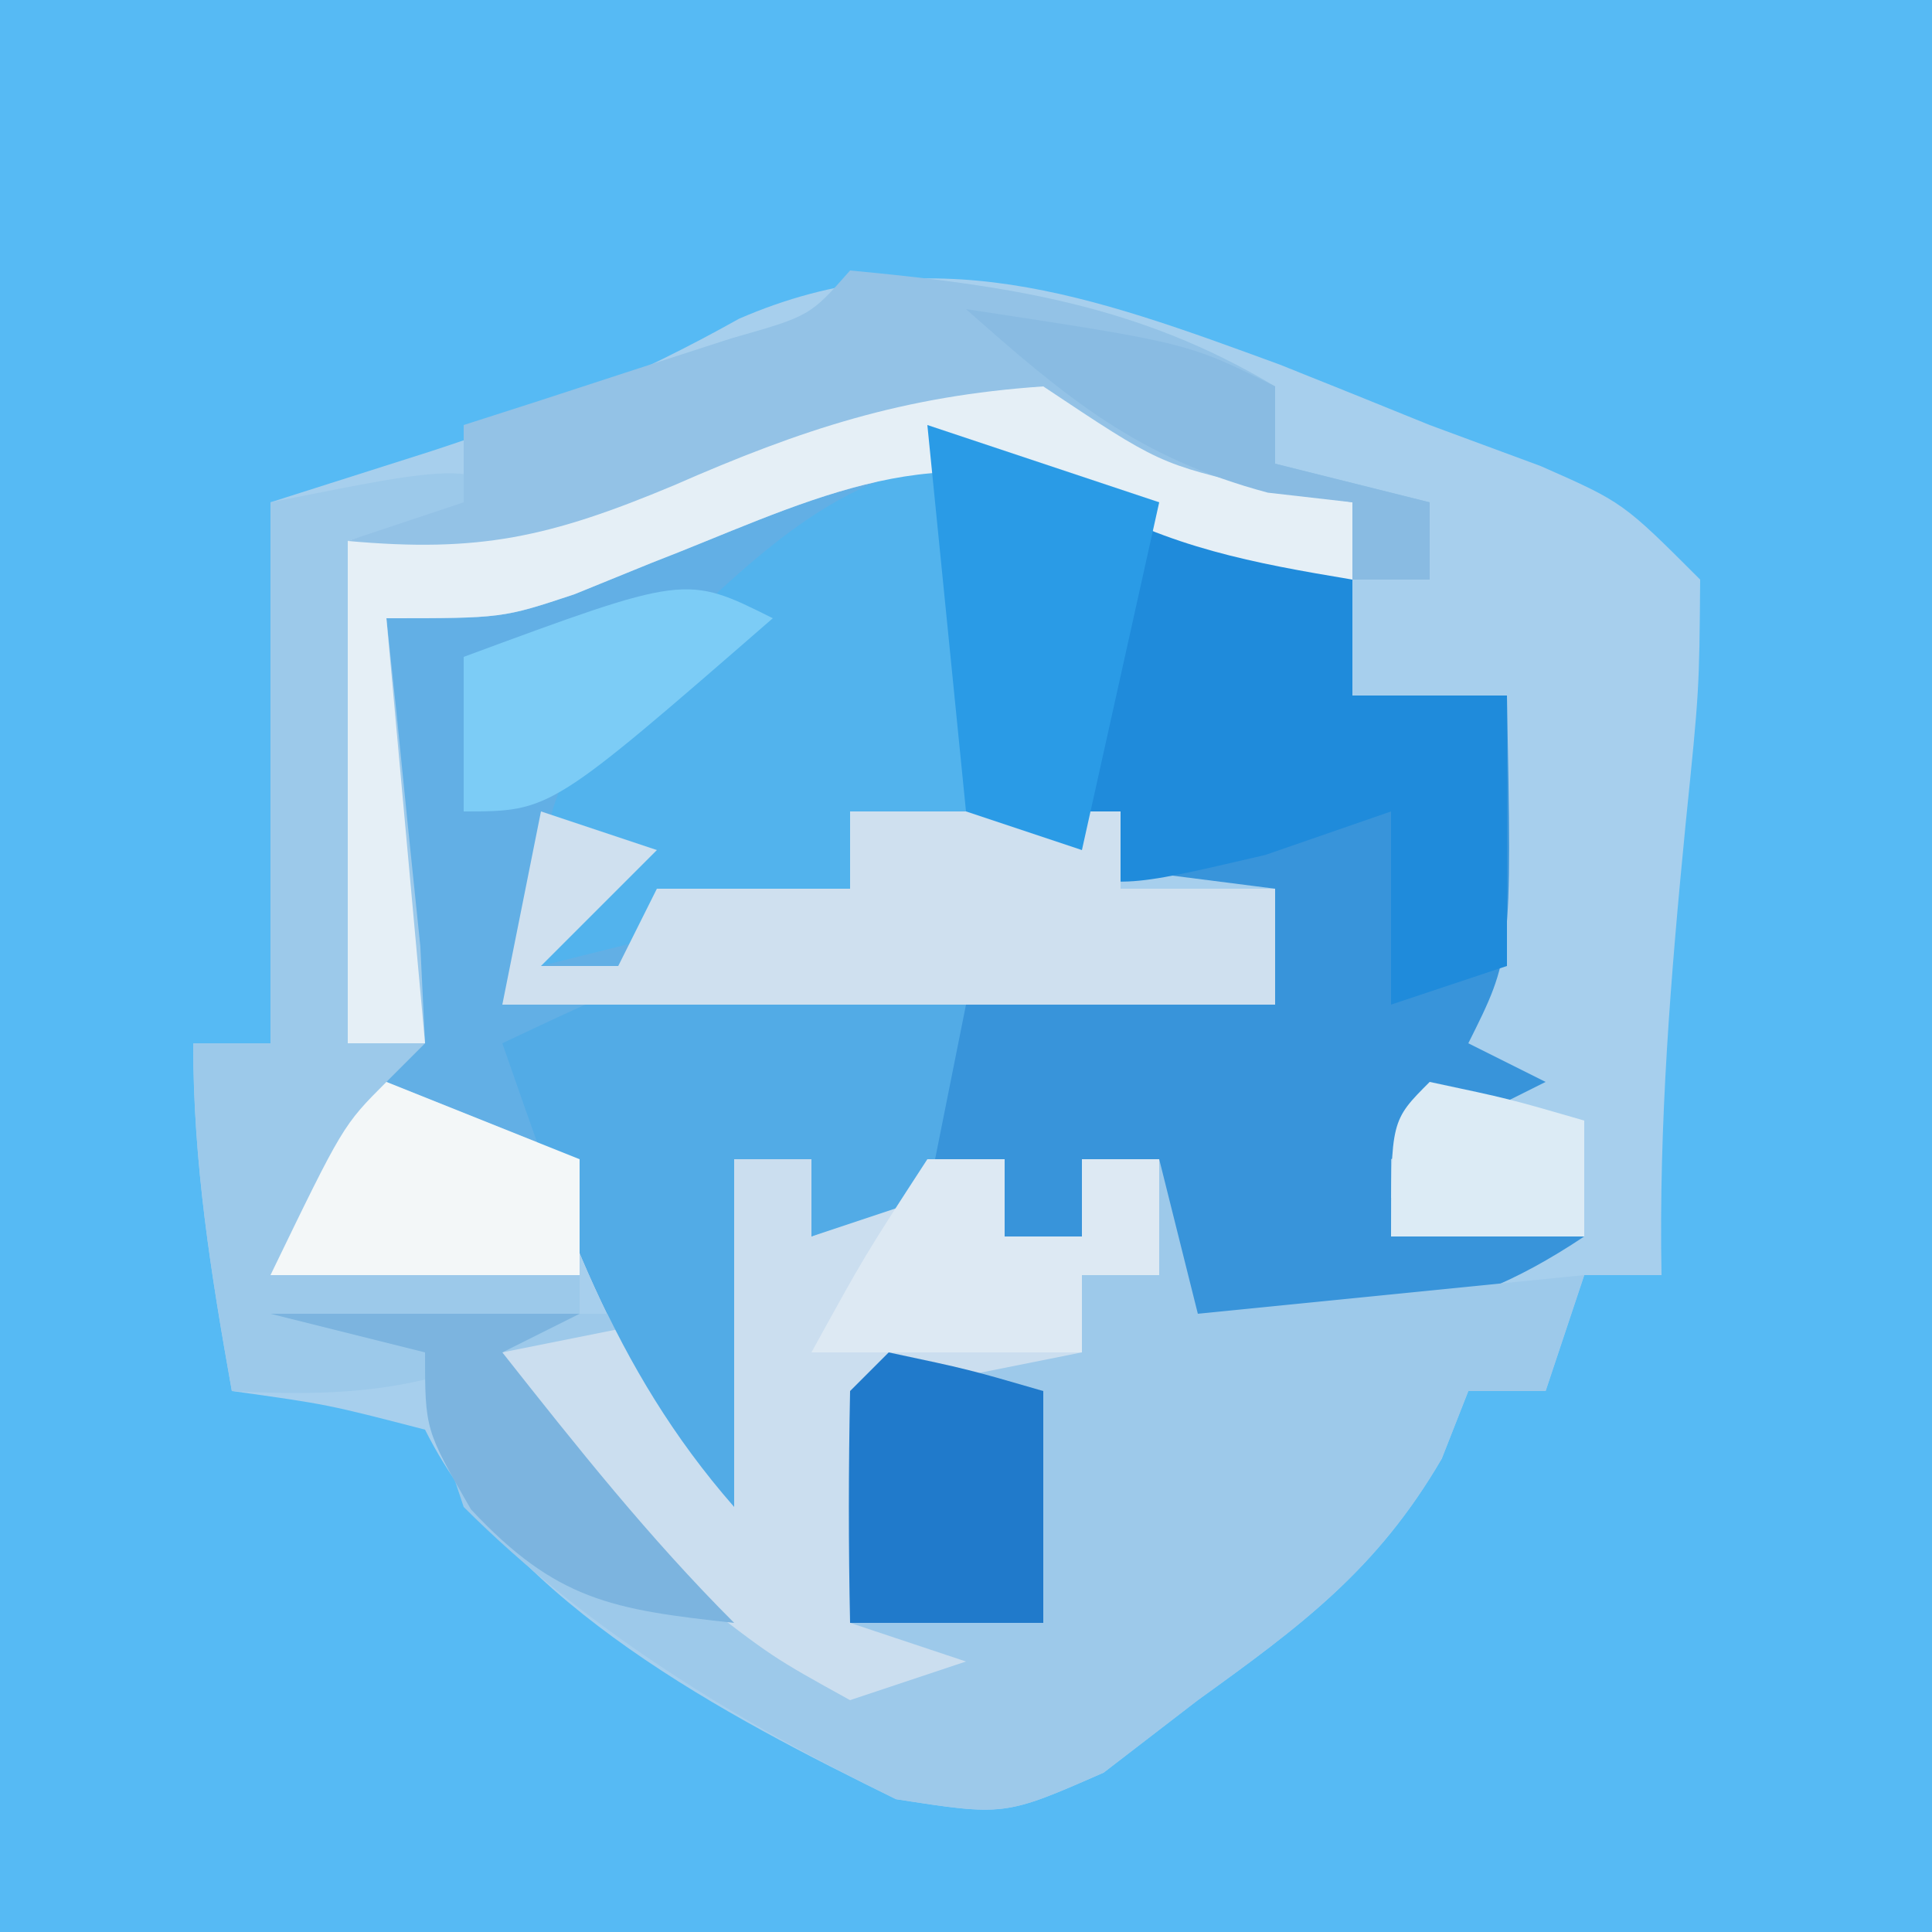
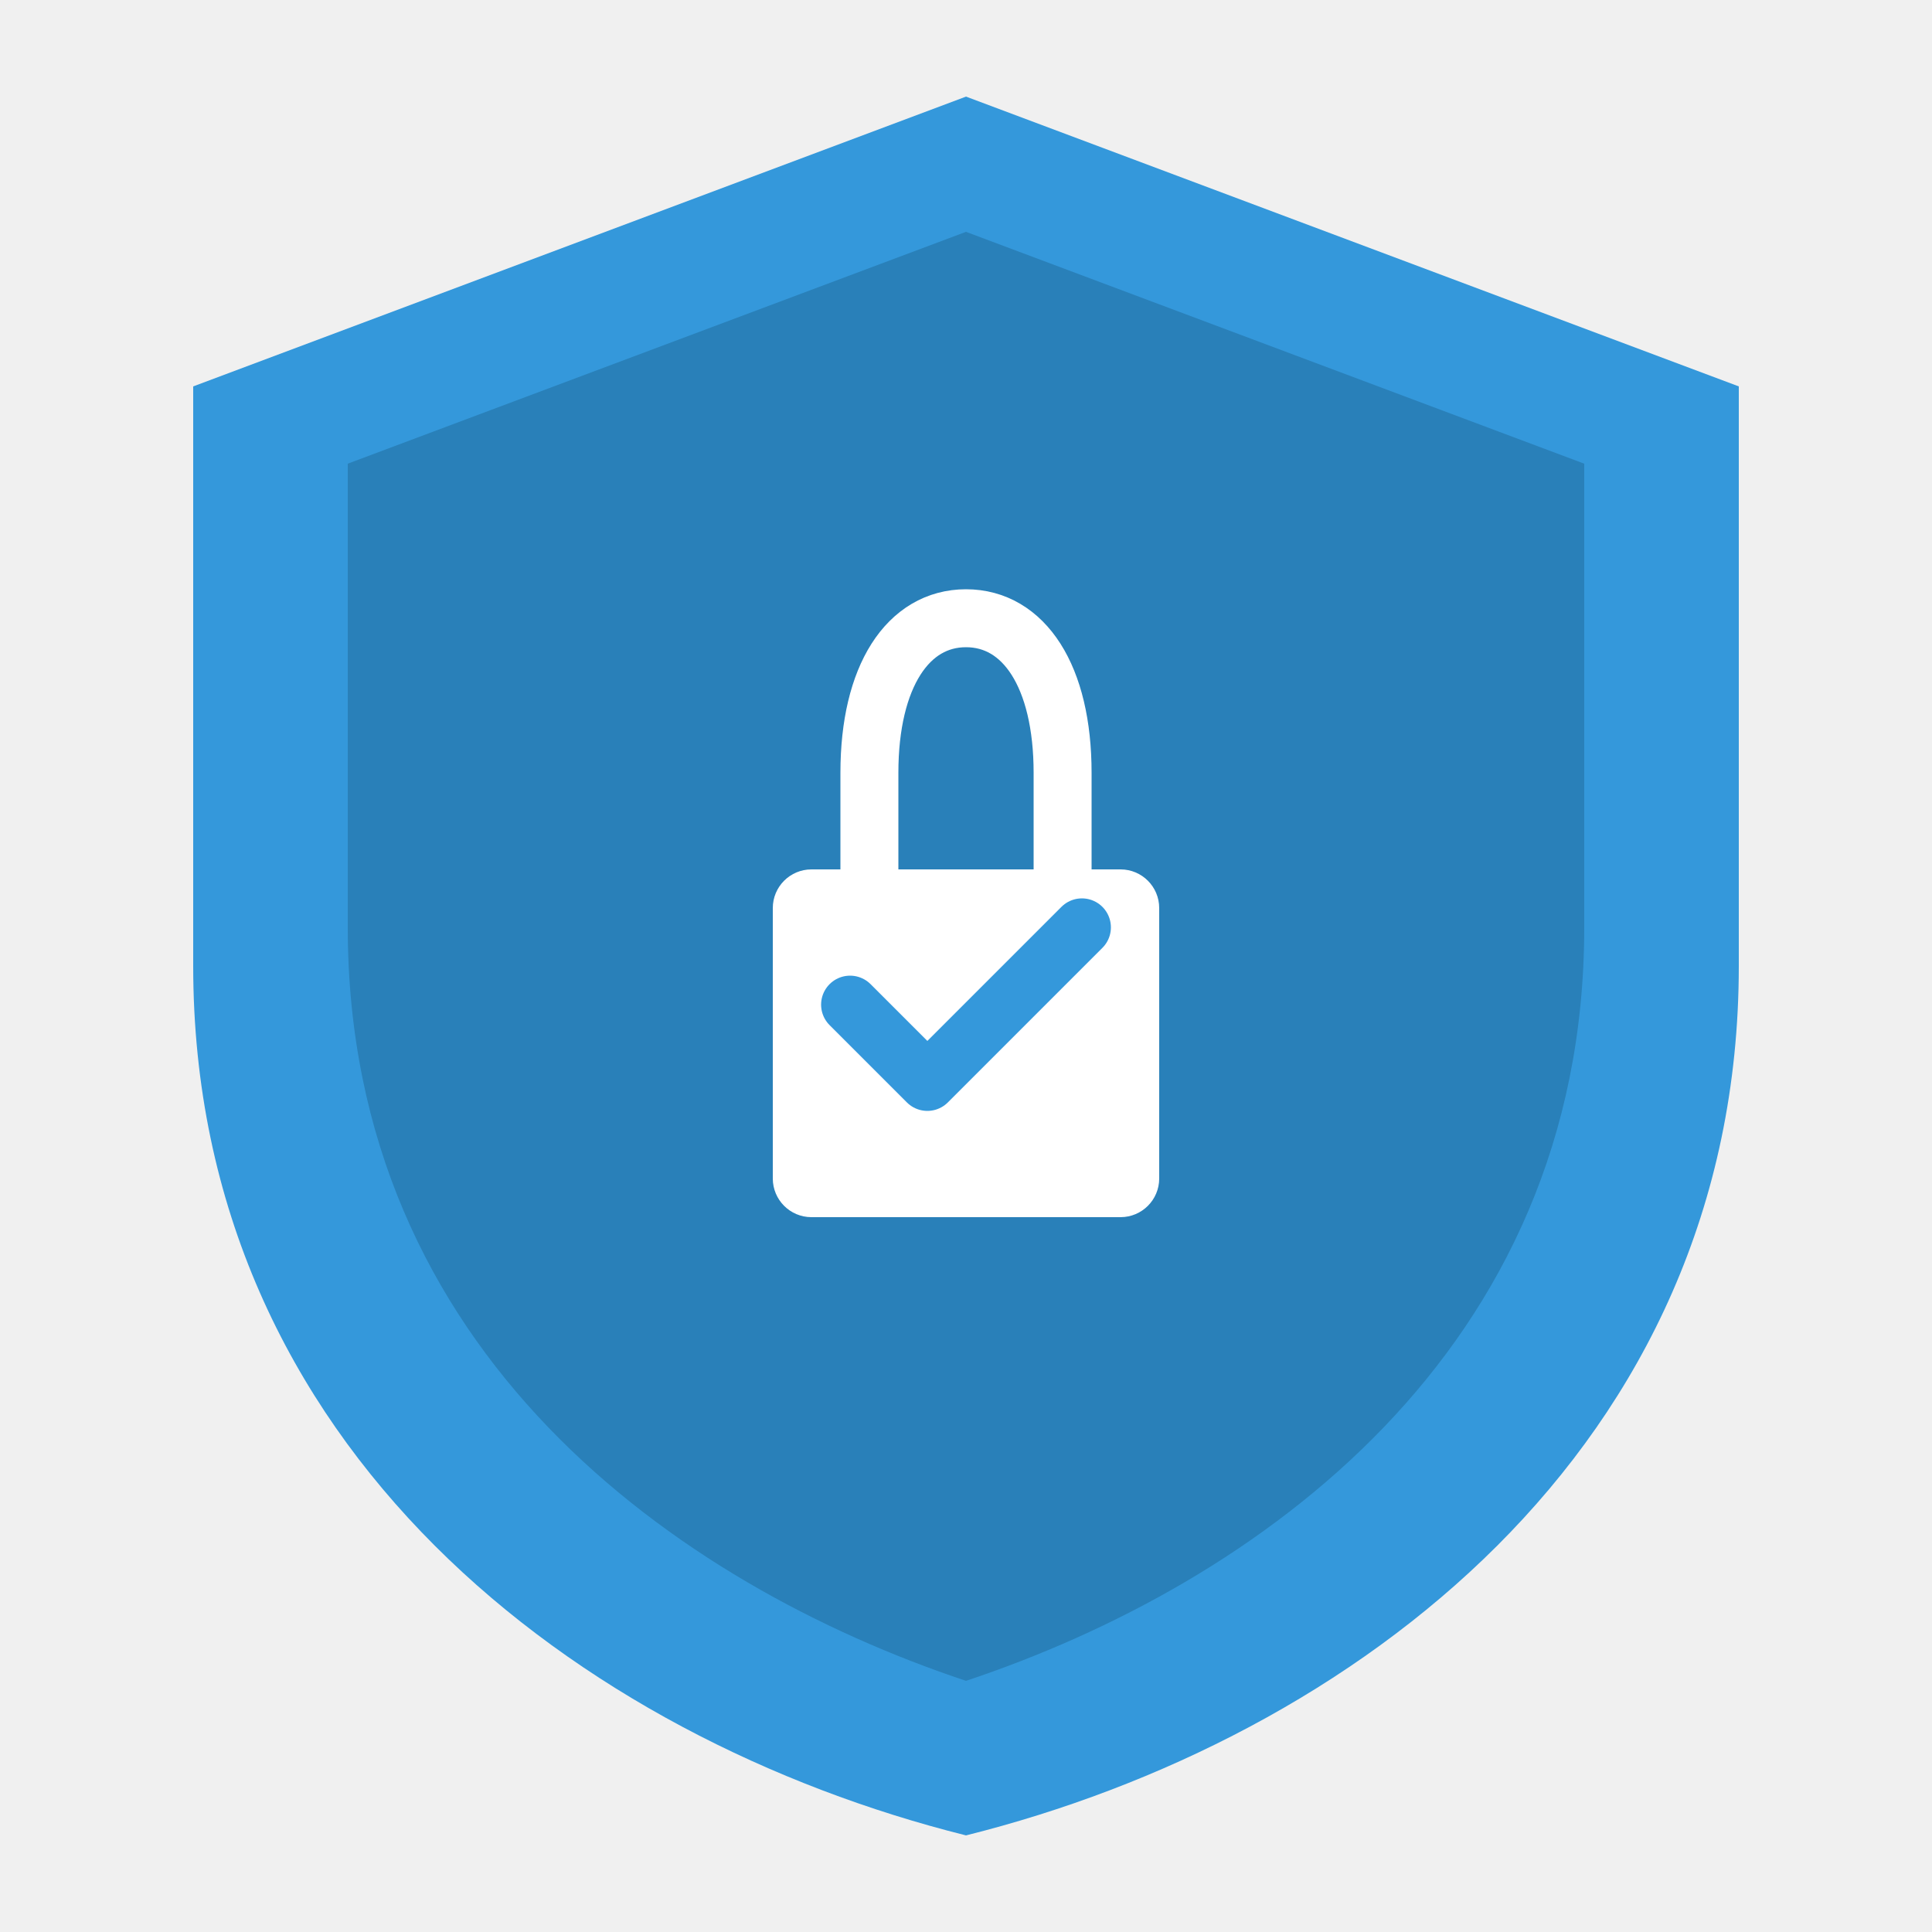
- <svg xmlns="http://www.w3.org/2000/svg" version="1.1" width="50" height="50">
-   <path d="M0 0 C16.5 0 33 0 50 0 C50 16.5 50 33 50 50 C33.5 50 17 50 0 50 C0 33.5 0 17 0 0 Z " fill="#56BAF4" transform="translate(0,0)" />
-   <path d="M0 0 C1.293 0.516 2.585 1.037 3.875 1.562 C4.824 1.913 5.772 2.264 6.75 2.625 C8.875 3.562 8.875 3.562 10.875 5.562 C10.852 8.426 10.852 8.426 10.5 11.875 C10.116 15.795 9.801 19.622 9.875 23.562 C9.215 23.562 8.555 23.562 7.875 23.562 C7.38 25.047 7.38 25.047 6.875 26.562 C6.215 26.562 5.555 26.562 4.875 26.562 C4.648 27.14 4.421 27.718 4.188 28.312 C2.513 31.184 0.564 32.624 -2.125 34.562 C-3.332 35.491 -3.332 35.491 -4.562 36.438 C-7.125 37.562 -7.125 37.562 -9.938 37.125 C-14.36 34.957 -19.853 32.107 -22.125 27.562 C-24.652 26.907 -24.652 26.907 -27.125 26.562 C-27.669 23.504 -28.125 20.675 -28.125 17.562 C-27.465 17.562 -26.805 17.562 -26.125 17.562 C-26.125 12.943 -26.125 8.322 -26.125 3.562 C-24.764 3.129 -23.402 2.696 -22 2.25 C-19.073 1.294 -16.707 0.328 -14 -1.188 C-9.049 -3.34 -4.852 -1.778 0 0 Z " fill="#A7CFED" transform="translate(33.125,9.4375)" />
-   <path d="M0 0 C3.724 1.213 7.378 2.509 11 4 C11 4.99 11 5.98 11 7 C12.32 7 13.64 7 15 7 C15.125 13.75 15.125 13.75 14 16 C14.66 16.33 15.32 16.66 16 17 C14.02 17.99 14.02 17.99 12 19 C12 19.33 12 19.66 12 20 C13.65 20.33 15.3 20.66 17 21 C13.356 23.429 11.288 23.162 7 23 C7 24.65 7 26.3 7 28 C6.67 28 6.34 28 6 28 C6 25.03 6 22.06 6 19 C5.34 19 4.68 19 4 19 C4 19.66 4 20.32 4 21 C3.34 21 2.68 21 2 21 C2 20.34 2 19.68 2 19 C0.35 19.66 -1.3 20.32 -3 21 C-3 20.34 -3 19.68 -3 19 C-3.66 19 -4.32 19 -5 19 C-5 21.97 -5 24.94 -5 28 C-8.172 24.375 -9.429 20.488 -11 16 C-6.569 13.908 -6.569 13.908 -3.688 14.375 C-3.131 14.581 -2.574 14.787 -2 15 C-1.67 14.34 -1.34 13.68 -1 13 C-1 13.66 -1 14.32 -1 15 C-0.01 14.67 0.98 14.34 2 14 C2.66 14.33 3.32 14.66 4 15 C4.33 14.34 4.66 13.68 5 13 C5 13.66 5 14.32 5 15 C6.32 15 7.64 15 9 15 C9 14.01 9 13.02 9 12 C7.866 11.856 6.731 11.711 5.562 11.562 C2 11 2 11 1 10 C0.767 8.318 0.587 6.629 0.438 4.938 C0.354 4.018 0.27 3.099 0.184 2.152 C0.123 1.442 0.062 0.732 0 0 Z " fill="#3894DA" transform="translate(24,11)" />
-   <path d="M0 0 C0.66 0 1.32 0 2 0 C2 0.66 2 1.32 2 2 C3.65 1.34 5.3 0.68 7 0 C7 0.66 7 1.32 7 2 C7.66 2 8.32 2 9 2 C9 1.34 9 0.68 9 0 C9.66 0 10.32 0 11 0 C11.33 1.32 11.66 2.64 12 4 C15.3 3.67 18.6 3.34 22 3 C21.67 3.99 21.34 4.98 21 6 C20.34 6 19.68 6 19 6 C18.66 6.866 18.66 6.866 18.312 7.75 C16.638 10.621 14.689 12.062 12 14 C11.196 14.619 10.391 15.238 9.562 15.875 C7 17 7 17 4.188 16.562 C0.09 14.554 -3.754 12.238 -7 9 C-7.73 6.805 -7.73 6.805 -8 5 C-9.32 4.67 -10.64 4.34 -12 4 C-8.37 4 -4.74 4 -1 4 C-0.67 2.68 -0.34 1.36 0 0 Z " fill="#9DC9EA" transform="translate(19,30)" />
-   <path d="M0 0 C0.414 2.066 0.414 2.066 0.625 4.562 C0.7 5.389 0.775 6.215 0.852 7.066 C0.901 7.704 0.95 8.343 1 9 C1.99 9 2.98 9 4 9 C4 9.66 4 10.32 4 11 C5.32 11 6.64 11 8 11 C8 11.99 8 12.98 8 14 C6.88 13.977 5.76 13.954 4.605 13.93 C3.133 13.911 1.66 13.893 0.188 13.875 C-0.919 13.85 -0.919 13.85 -2.049 13.824 C-5.912 13.789 -7.709 13.806 -11 16 C-10.67 16.66 -10.34 17.32 -10 18 C-10.784 17.814 -11.568 17.629 -12.375 17.438 C-14.971 16.74 -14.971 16.74 -17 18 C-16.505 16.515 -16.505 16.515 -16 15 C-15.34 15 -14.68 15 -14 15 C-14.33 14.34 -14.66 13.68 -15 13 C-15.07 11.46 -15.085 9.917 -15.062 8.375 C-15.053 7.558 -15.044 6.74 -15.035 5.898 C-15.024 5.272 -15.012 4.645 -15 4 C-12.879 3.137 -10.753 2.284 -8.625 1.438 C-6.85 0.724 -6.85 0.724 -5.039 -0.004 C-2 -1 -2 -1 0 0 Z " fill="#62AFE5" transform="translate(25,12)" />
-   <path d="M0 0 C1.578 0.712 1.578 0.712 3.188 1.438 C3.188 2.098 3.188 2.757 3.188 3.438 C0.591 3.005 -1.504 2.611 -3.812 1.312 C-7.699 -0.388 -11.2 1.563 -14.938 3 C-15.6 3.269 -16.263 3.539 -16.945 3.816 C-18.812 4.438 -18.812 4.438 -21.812 4.438 C-21.729 5.22 -21.645 6.002 -21.559 6.809 C-21.457 7.821 -21.355 8.832 -21.25 9.875 C-21.146 10.884 -21.041 11.894 -20.934 12.934 C-20.894 13.76 -20.854 14.586 -20.812 15.438 C-21.142 15.768 -21.473 16.098 -21.812 16.438 C-19.337 17.427 -19.337 17.427 -16.812 18.438 C-16.812 19.758 -16.812 21.078 -16.812 22.438 C-19.947 24.295 -22.187 24.639 -25.812 24.438 C-26.356 21.379 -26.812 18.55 -26.812 15.438 C-26.152 15.438 -25.492 15.438 -24.812 15.438 C-24.812 10.818 -24.812 6.197 -24.812 1.438 C-19.812 0.438 -19.812 0.438 -17.812 1.438 C-15.74 0.623 -15.74 0.623 -13.5 -0.562 C-8.011 -3.092 -5.39 -2.238 0 0 Z " fill="#9CC9EA" transform="translate(31.8125,11.5625)" />
-   <path d="M0 0 C3.724 1.213 7.378 2.509 11 4 C11 4.99 11 5.98 11 7 C12.32 7 13.64 7 15 7 C15 9.31 15 11.62 15 14 C14.01 14.33 13.02 14.66 12 15 C12 13.35 12 11.7 12 10 C10.391 10.557 10.391 10.557 8.75 11.125 C5 12 5 12 2.812 11.375 C1 10 1 10 0.391 7.617 C0.344 6.712 0.298 5.807 0.25 4.875 C0.193 3.965 0.137 3.055 0.078 2.117 C0.052 1.419 0.027 0.72 0 0 Z " fill="#1F8BDB" transform="translate(24,11)" />
-   <path d="M0 0 C0.66 0 1.32 0 2 0 C2 0.66 2 1.32 2 2 C3.65 1.34 5.3 0.68 7 0 C7 0.66 7 1.32 7 2 C7.66 2 8.32 2 9 2 C9 1.34 9 0.68 9 0 C9.66 0 10.32 0 11 0 C11 0.99 11 1.98 11 3 C10.34 3 9.68 3 9 3 C9 3.66 9 4.32 9 5 C7.35 5.33 5.7 5.66 4 6 C3.67 7.98 3.34 9.96 3 12 C3.99 12.33 4.98 12.66 6 13 C5.01 13.33 4.02 13.66 3 14 C0.992 12.891 0.992 12.891 -1.125 11.25 C-1.829 10.719 -2.533 10.188 -3.258 9.641 C-5 8 -5 8 -6 5 C-4.35 4.67 -2.7 4.34 -1 4 C-0.67 2.68 -0.34 1.36 0 0 Z " fill="#CBDEEF" transform="translate(19,30)" />
-   <path d="M0 0 C0 3.3 0 6.6 0 10 C-0.99 9.67 -1.98 9.34 -3 9 C-3 9.66 -3 10.32 -3 11 C-5.64 11.66 -8.28 12.32 -11 13 C-11 8.743 -10.883 8.333 -8.25 5.375 C-7.74 4.785 -7.229 4.194 -6.703 3.586 C-4.864 1.874 -2.645 0 0 0 Z " fill="#52B3ED" transform="translate(25,12)" />
-   <path d="M0 0 C0.33 0.66 0.66 1.32 1 2 C1.66 2 2.32 2 3 2 C2.67 3.65 2.34 5.3 2 7 C1.01 7.33 0.02 7.66 -1 8 C-1 7.34 -1 6.68 -1 6 C-1.66 6 -2.32 6 -3 6 C-3 8.97 -3 11.94 -3 15 C-6.172 11.375 -7.429 7.488 -9 3 C-4.569 0.908 -4.569 0.908 -1.688 1.375 C-1.131 1.581 -0.574 1.788 0 2 C0 1.34 0 0.68 0 0 Z " fill="#52ABE6" transform="translate(22,24)" />
-   <path d="M0 0 C0.99 0.33 1.98 0.66 3 1 C2.01 1.99 1.02 2.98 0 4 C0.66 4 1.32 4 2 4 C2.33 3.34 2.66 2.68 3 2 C4.65 2 6.3 2 8 2 C8 1.34 8 0.68 8 0 C10.31 0 12.62 0 15 0 C15 0.66 15 1.32 15 2 C16.32 2 17.64 2 19 2 C19 2.99 19 3.98 19 5 C12.4 5 5.8 5 -1 5 C-0.67 3.35 -0.34 1.7 0 0 Z " fill="#CFE0EF" transform="translate(14,21)" />
-   <path d="M0 0 C2.368 0.937 4.677 1.952 7 3 C7 3.66 7 4.32 7 5 C4.403 4.567 2.308 4.173 0 2.875 C-3.886 1.175 -7.388 3.125 -11.125 4.562 C-11.788 4.832 -12.45 5.101 -13.133 5.379 C-15 6 -15 6 -18 6 C-17.67 9.63 -17.34 13.26 -17 17 C-17.66 17 -18.32 17 -19 17 C-19 12.71 -19 8.42 -19 4 C-17.433 3.546 -15.865 3.092 -14.25 2.625 C-11.631 1.867 -9.248 1.126 -6.816 -0.113 C-4.175 -1.403 -2.789 -0.843 0 0 Z " fill="#E5EFF6" transform="translate(28,10)" />
-   <path d="M0 0 C4.073 0.384 7.466 0.879 11 3 C11 3.66 11 4.32 11 5 C12.32 5.33 13.64 5.66 15 6 C15 6.66 15 7.32 15 8 C14.34 8 13.68 8 13 8 C13 7.34 13 6.68 13 6 C12.237 5.876 11.474 5.753 10.688 5.625 C8 5 8 5 5 3 C1.383 3.247 -1.231 4.101 -4.562 5.562 C-7.77 6.904 -9.598 7.309 -13 7 C-12.01 6.67 -11.02 6.34 -10 6 C-10 5.34 -10 4.68 -10 4 C-9.362 3.795 -8.724 3.59 -8.066 3.379 C-7.24 3.109 -6.414 2.84 -5.562 2.562 C-4.739 2.296 -3.915 2.029 -3.066 1.754 C-1.038 1.178 -1.038 1.178 0 0 Z " fill="#93C2E6" transform="translate(22,7)" />
-   <path d="M0 0 C1.98 0.66 3.96 1.32 6 2 C5.34 4.97 4.68 7.94 4 11 C3.01 10.67 2.02 10.34 1 10 C0.67 6.7 0.34 3.4 0 0 Z " fill="#2A9BE6" transform="translate(24,11)" />
-   <path d="M0 0 C2.062 0.438 2.062 0.438 4 1 C4 2.98 4 4.96 4 7 C2.35 7 0.7 7 -1 7 C-1.043 5 -1.041 3 -1 1 C-0.67 0.67 -0.34 0.34 0 0 Z " fill="#207ACB" transform="translate(23,35)" />
-   <path d="M0 0 C2.475 0.99 2.475 0.99 5 2 C5 2.99 5 3.98 5 5 C2.36 5 -0.28 5 -3 5 C-1.125 1.125 -1.125 1.125 0 0 Z " fill="#F3F7F8" transform="translate(10,28)" />
-   <path d="M0 0 C0.66 0 1.32 0 2 0 C2 0.66 2 1.32 2 2 C2.66 2 3.32 2 4 2 C4 1.34 4 0.68 4 0 C4.66 0 5.32 0 6 0 C6 0.99 6 1.98 6 3 C5.34 3 4.68 3 4 3 C4 3.66 4 4.32 4 5 C1.69 5 -0.62 5 -3 5 C-1.625 2.5 -1.625 2.5 0 0 Z " fill="#DDE9F3" transform="translate(24,30)" />
-   <path d="M0 0 C2.64 0 5.28 0 8 0 C7.01 0.495 7.01 0.495 6 1 C7.926 3.439 9.801 5.801 12 8 C8.849 7.659 7.392 7.419 5.188 5.062 C4 3 4 3 4 1 C2.68 0.67 1.36 0.34 0 0 Z " fill="#7CB4DF" transform="translate(7,34)" />
-   <path d="M0 0 C5.75 0.875 5.75 0.875 8 2 C8 2.66 8 3.32 8 4 C9.32 4.33 10.64 4.66 12 5 C12 5.66 12 6.32 12 7 C11.34 7 10.68 7 10 7 C10 6.34 10 5.68 10 5 C9.278 4.918 8.556 4.835 7.812 4.75 C4.447 3.852 2.584 2.289 0 0 Z " fill="#89BBE2" transform="translate(25,8)" />
-   <path d="M0 0 C-5.75 5 -5.75 5 -8 5 C-8 3.68 -8 2.36 -8 1 C-2.25 -1.125 -2.25 -1.125 0 0 Z " fill="#7CCCF6" transform="translate(20,16)" />
-   <path d="M0 0 C2.062 0.438 2.062 0.438 4 1 C4 1.99 4 2.98 4 4 C2.35 4 0.7 4 -1 4 C-1 1 -1 1 0 0 Z " fill="#DCEBF5" transform="translate(37,28)" />
+ <svg xmlns="http://www.w3.org/2000/svg" viewBox="0 0 100 100">
+   <path d="M50 5 L90 20 L90 50 C90 75 70 90 50 95 C30 90 10 75 10 50 L10 20 Z" fill="#3498db" />
+   <path d="M50 12 L82 24 L82 48 C82 70 65 82 50 87 C35 82 18 70 18 48 L18 24 Z" fill="#2980b9" />
+   <rect x="40" y="45" width="20" height="18" rx="2" fill="white" />
+   <path d="M45 45 L45 40 C45 35 47 32 50 32 C53 32 55 35 55 40 L55 45" stroke="white" stroke-width="3" fill="none" stroke-linecap="round" />
+   <path d="M44 52 L48 56 L56 48" stroke="#3498db" stroke-width="3" fill="none" stroke-linecap="round" stroke-linejoin="round" />
</svg>
